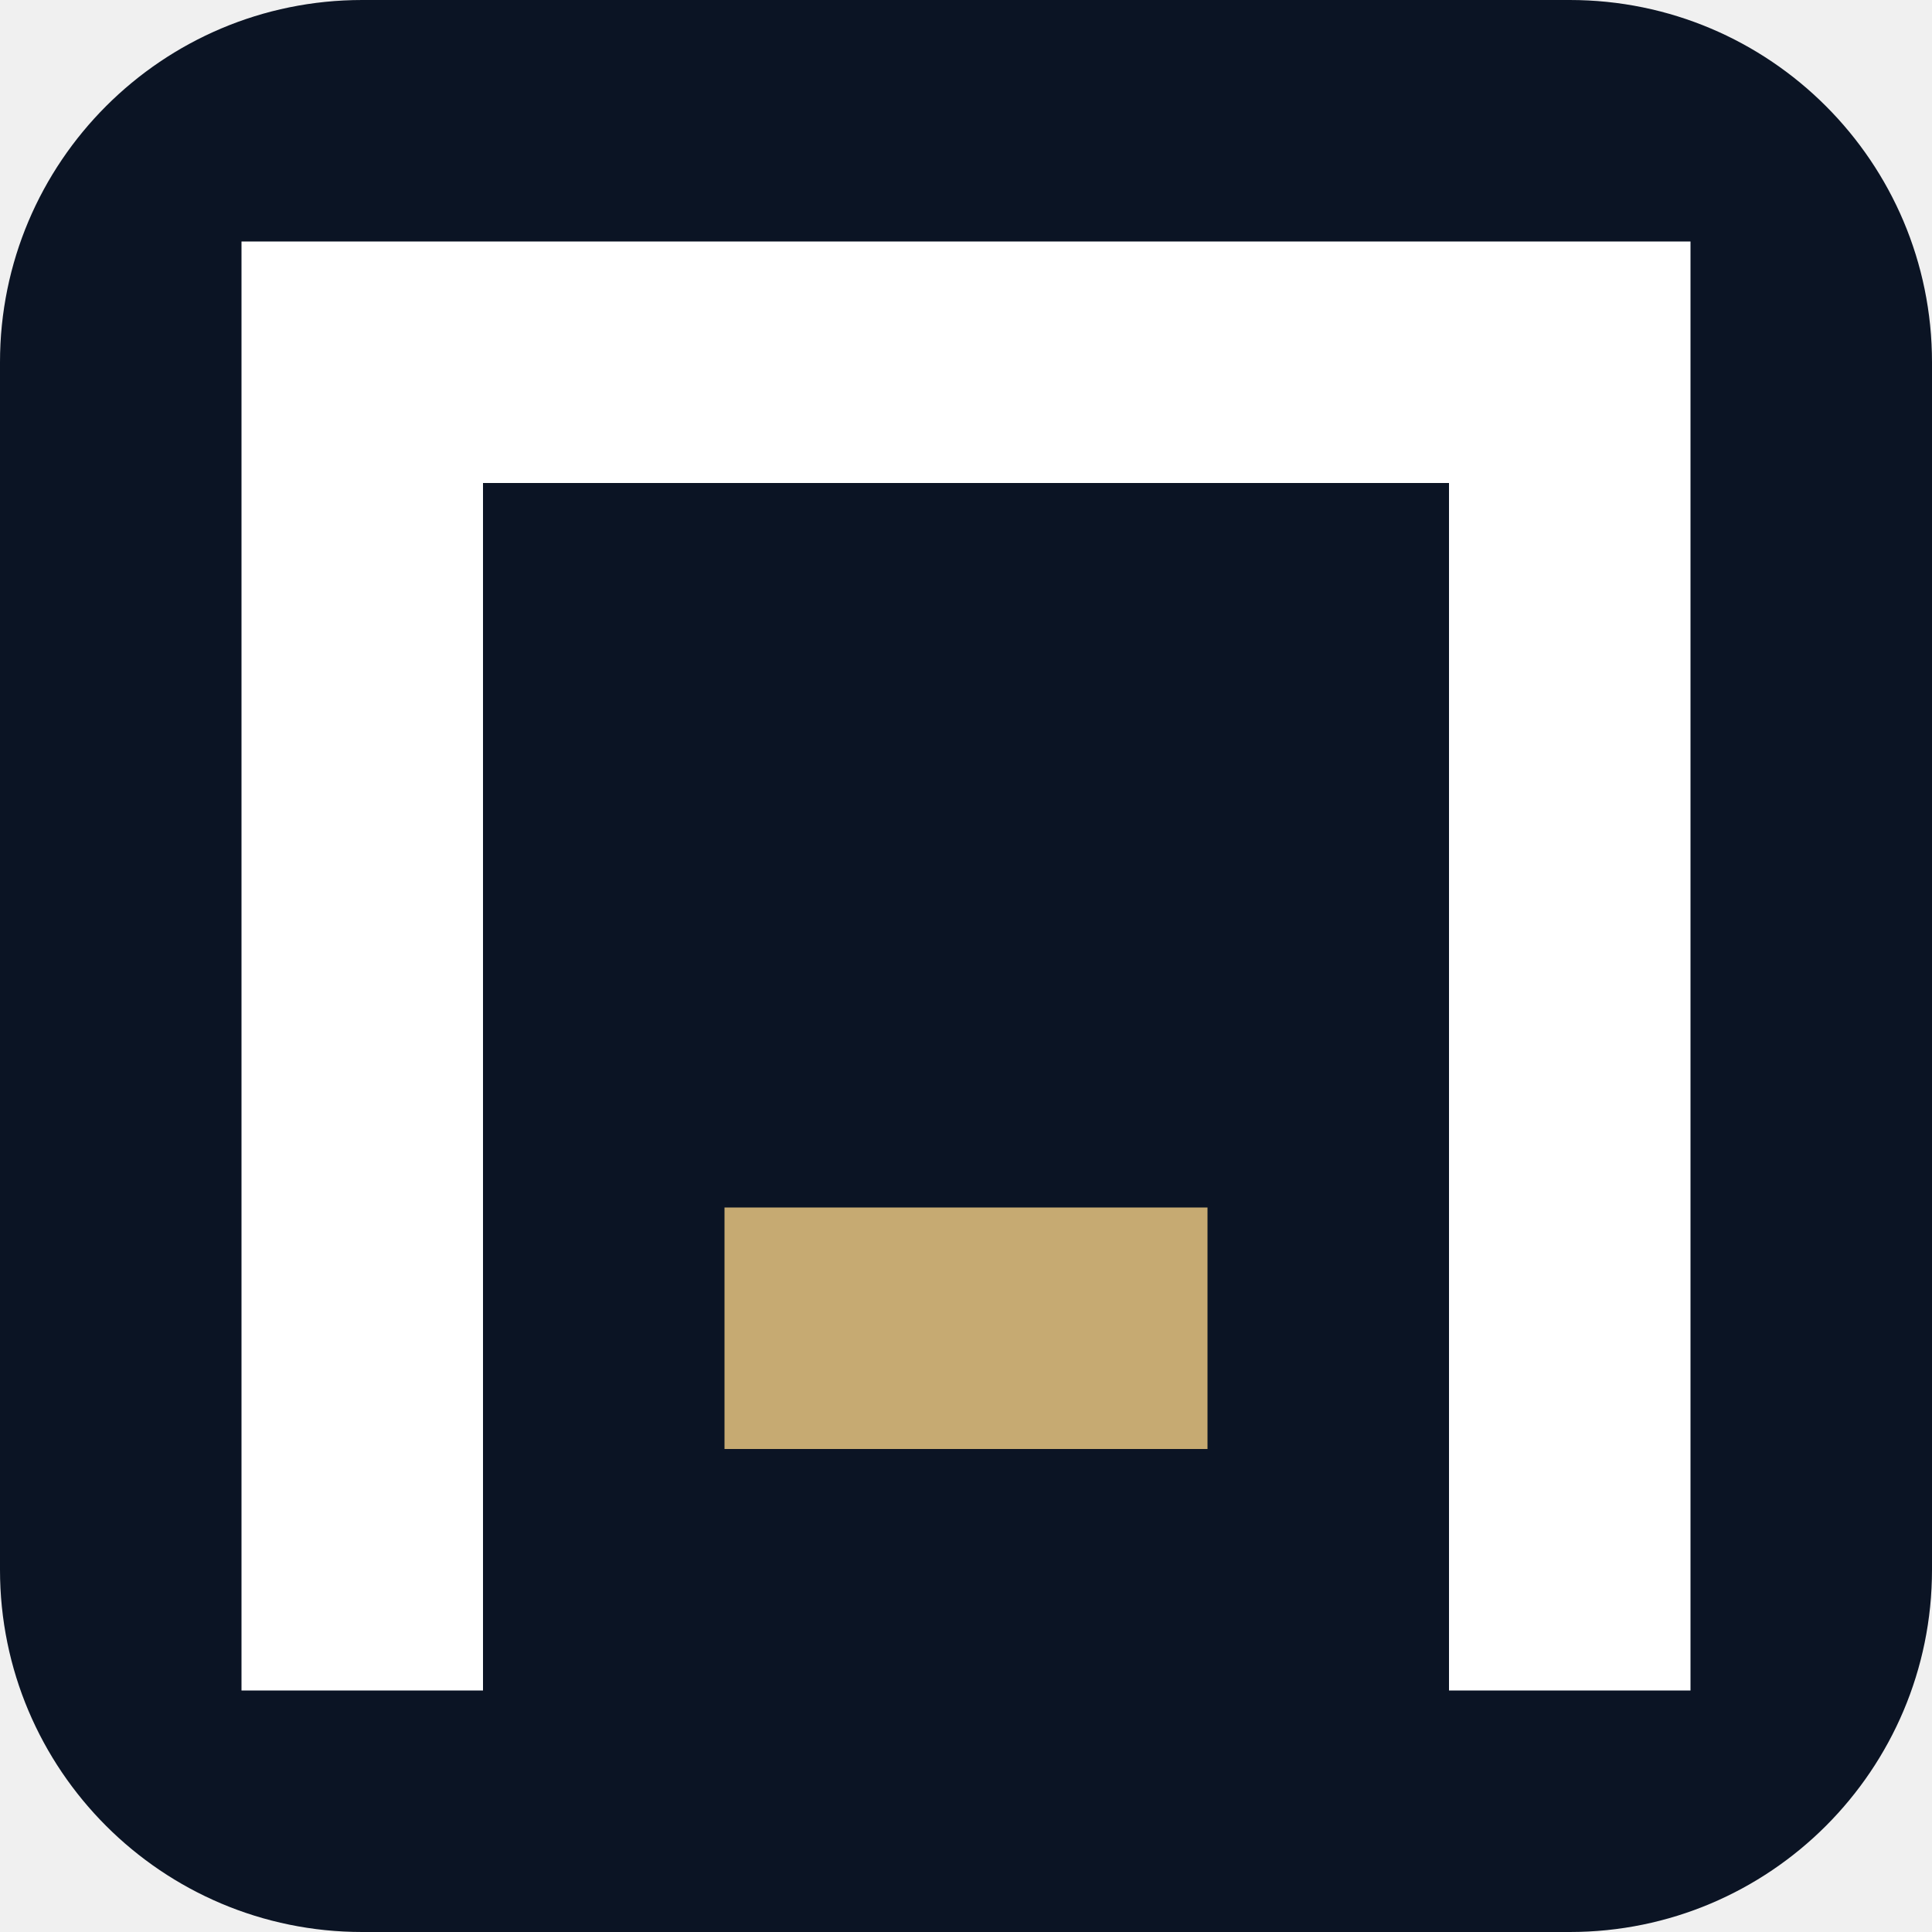
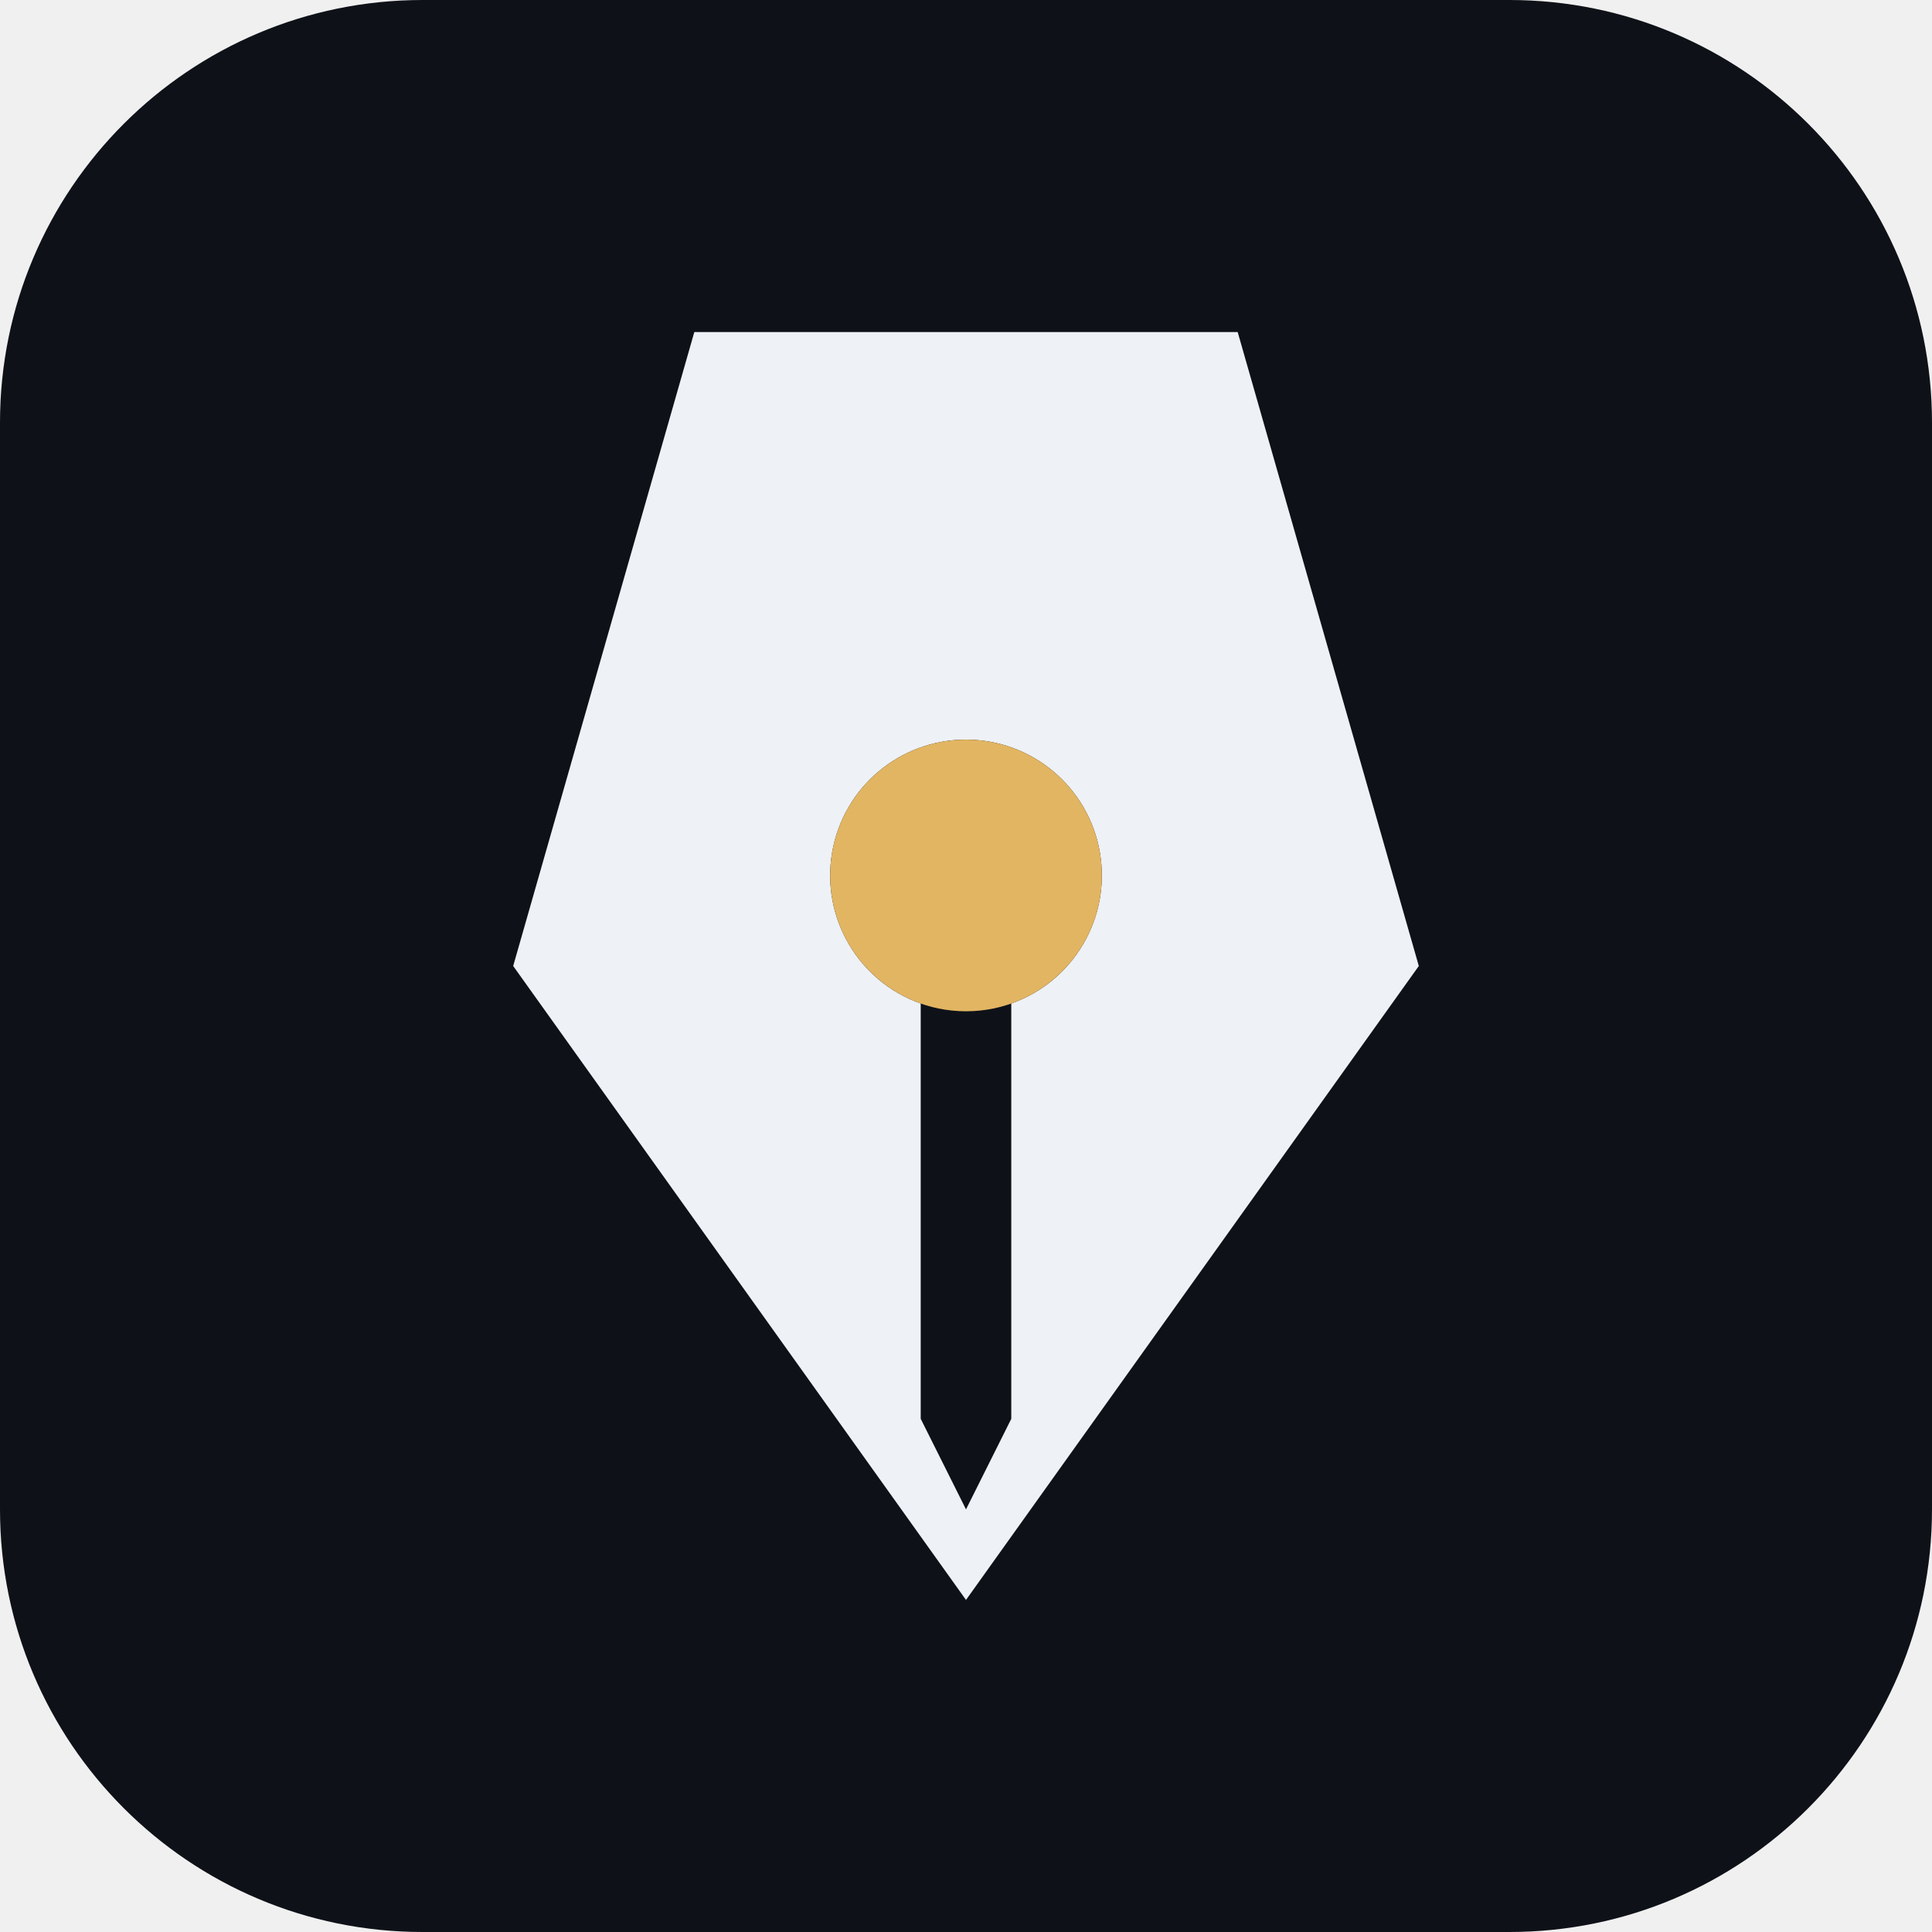
<svg xmlns="http://www.w3.org/2000/svg" width="1024" height="1024" viewBox="0 0 64 64">
-   <rect width="64" height="64" rx="12" fill="#0B1424" />
-   <path d="M8 8H56V56H48V16H16V56H8Z" fill="#FFFFFF" />
-   <path d="M24 40H40V48H24Z" fill="#C6AA72" />
+   <rect width="64" height="64" rx="14" fill="#0E1218" />
+   <g transform="translate(8 8) scale(0.75)">
+     <path fill-rule="evenodd" d="M32 60L12 32L20 4H44L52 32ZM30 33.657A6 6 0 1 1 34 33.657V52L32 56L30 52Z" fill="#EEF1F6" />
+     <path fill-rule="evenodd" d="M32 22A6 6 0 1 1 32 34A6 6 0 1 1 32 22Z" fill="#E2B562" />
+   </g>
</svg>
